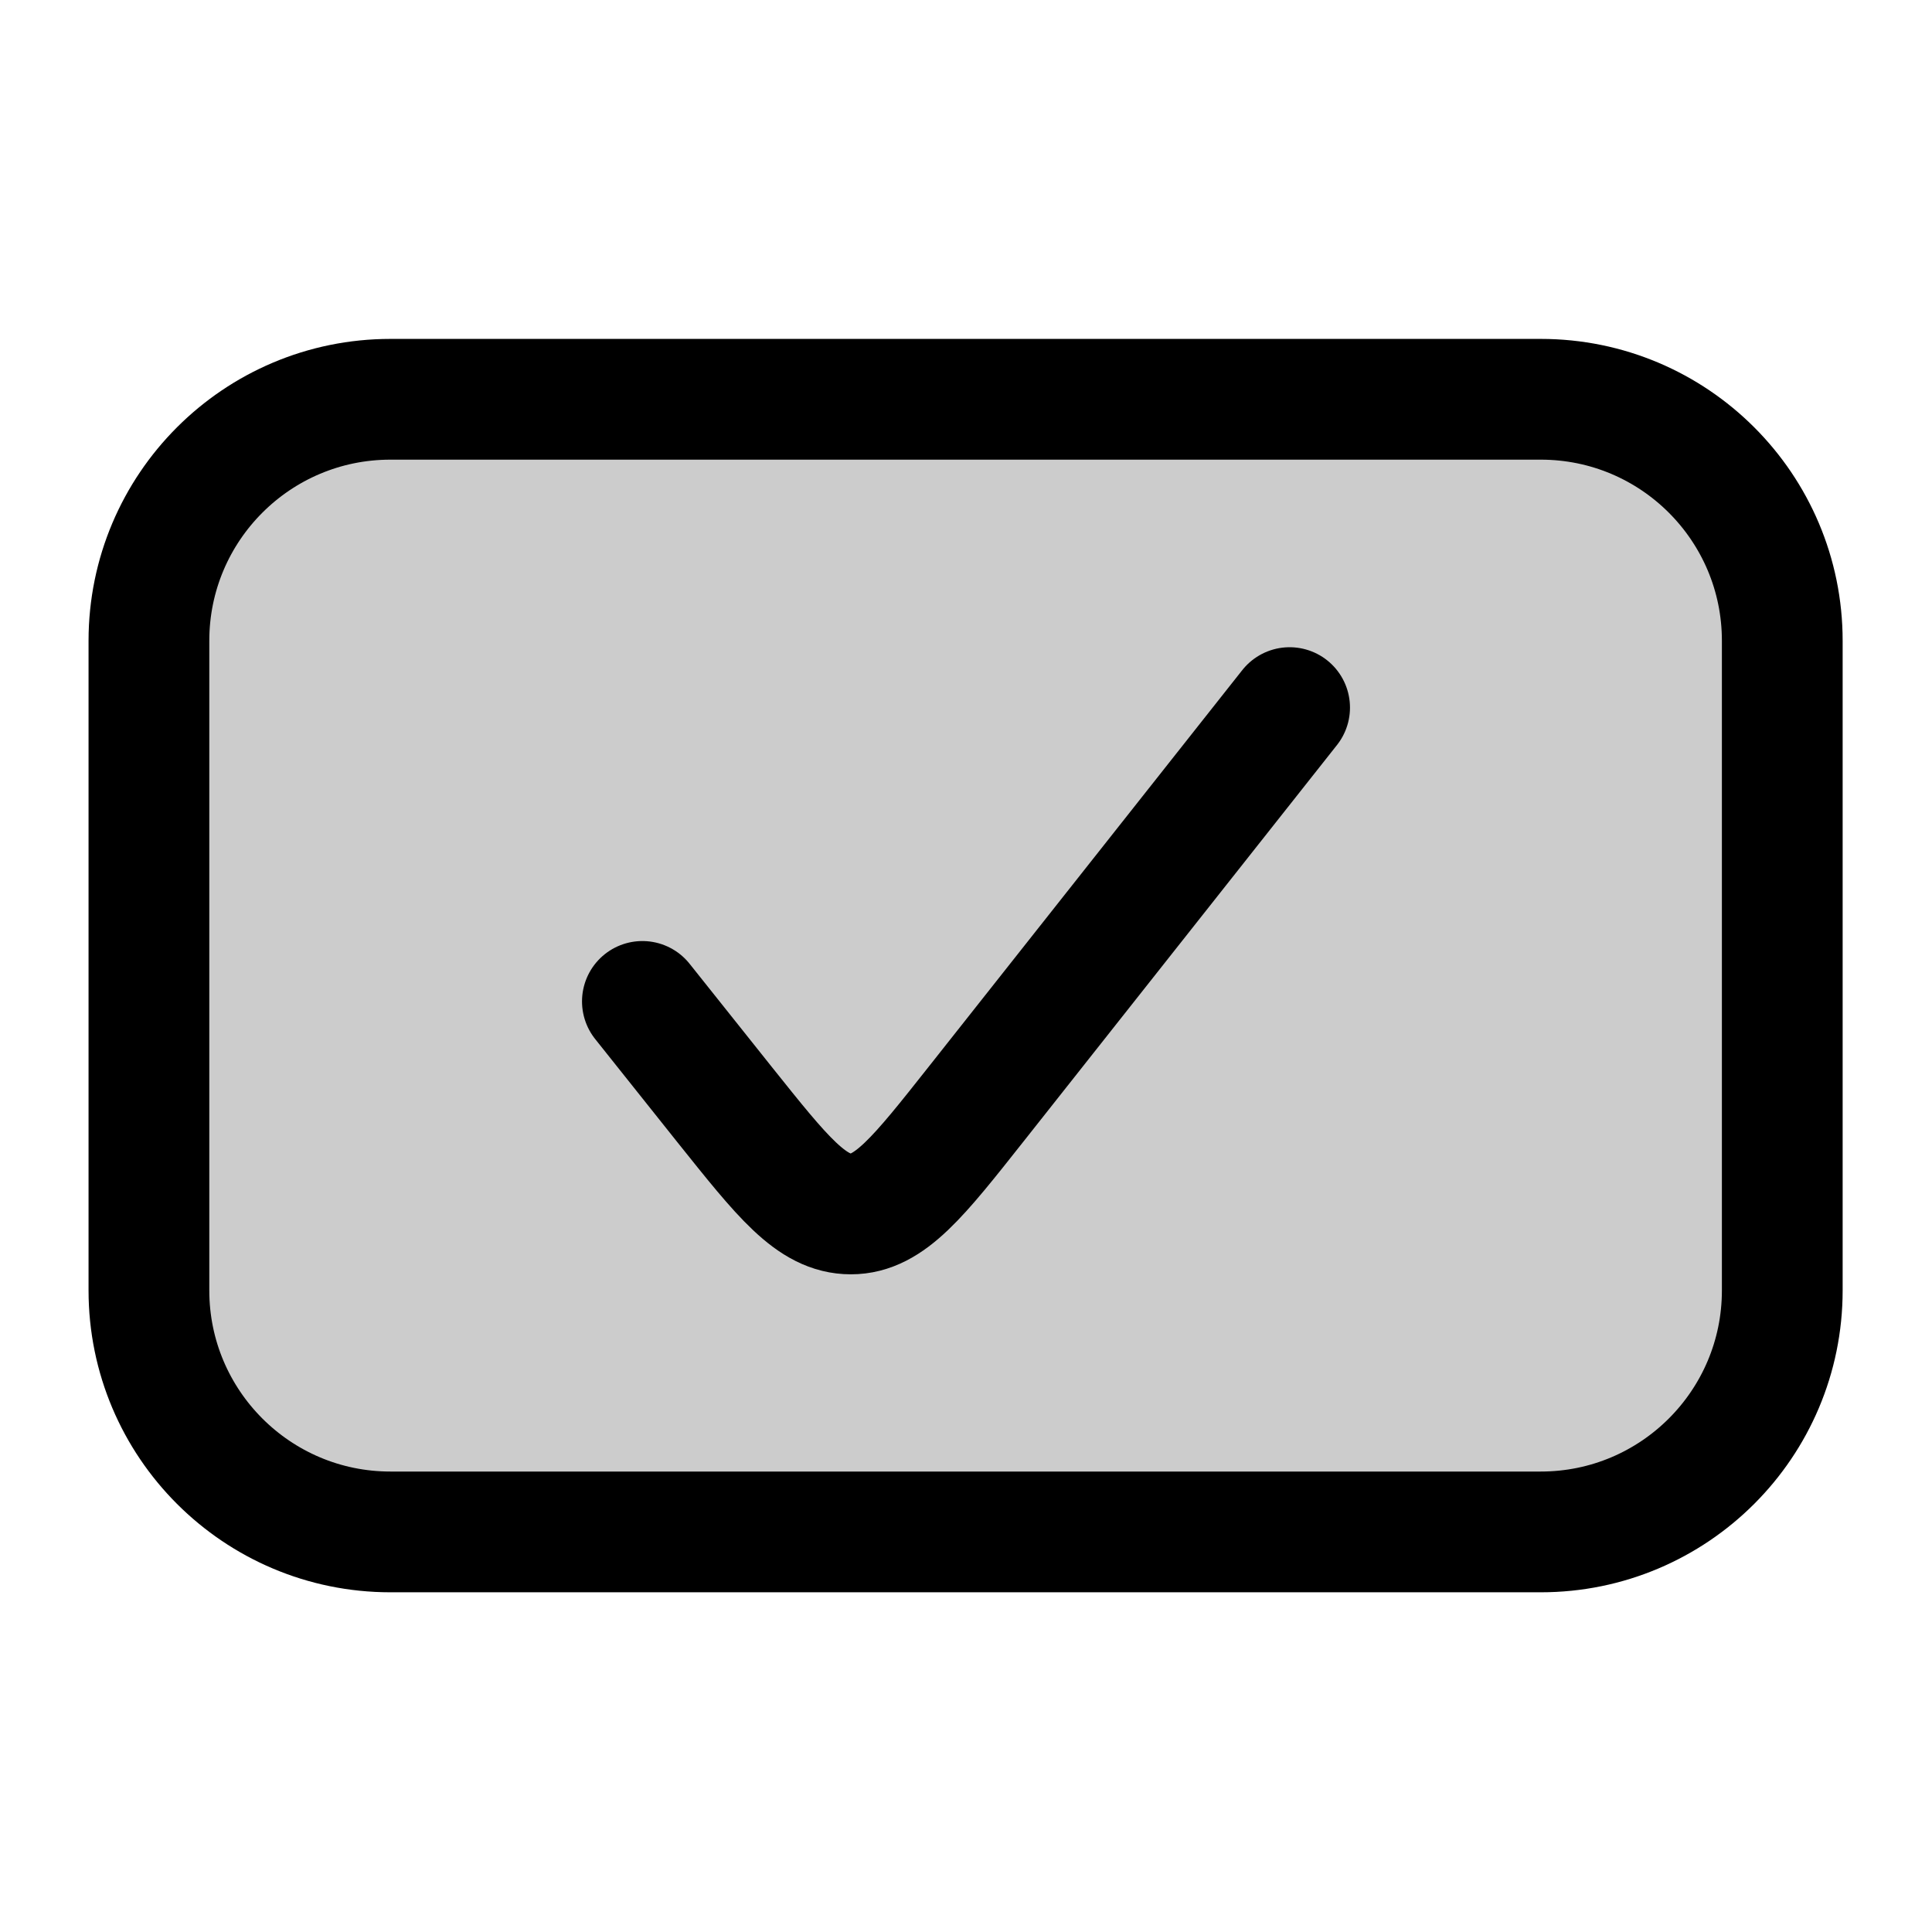
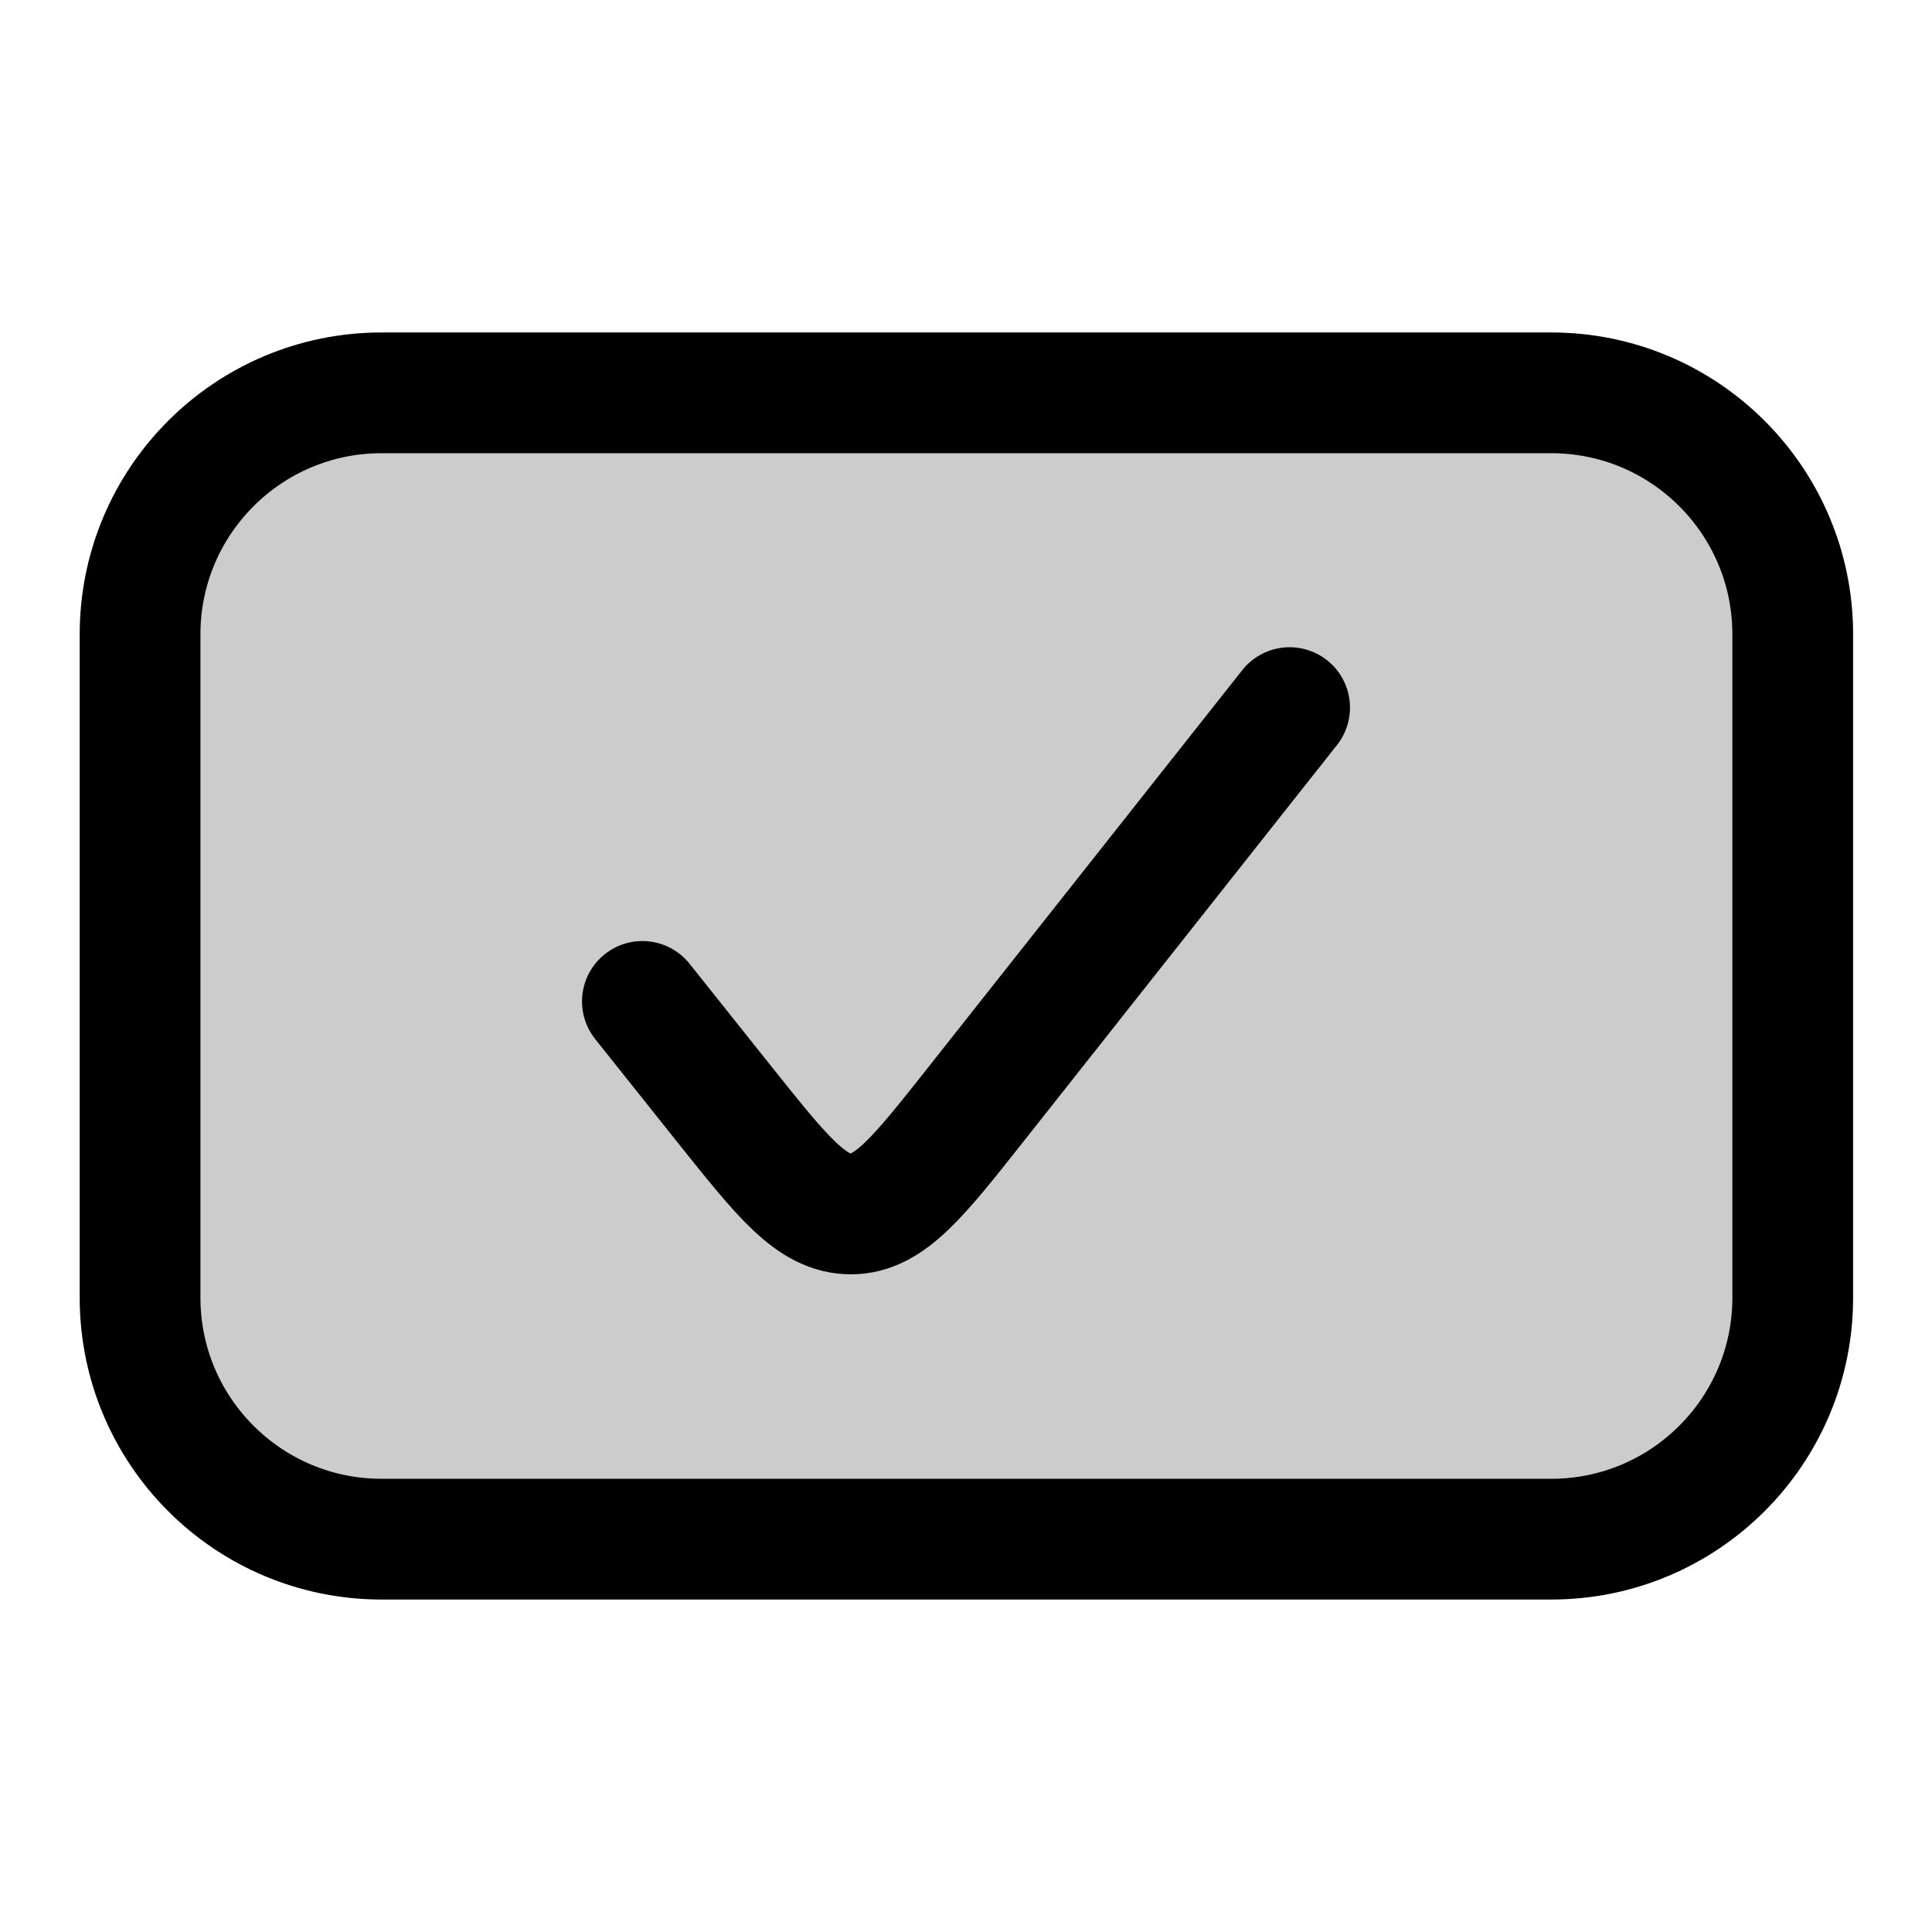
<svg xmlns="http://www.w3.org/2000/svg" width="24" height="24" viewBox="0 0 24 24" fill="none">
-   <rect opacity=".2" width="14.07" height="20.29" rx="3" transform="matrix(0 -1 -1 0 22.14 19.03)" fill="currentColor" />
-   <rect width="14.07" height="20.29" rx="3" transform="matrix(0 -1 -1 0 22.14 19.03)" stroke="currentColor" stroke-width="1.5" stroke-linecap="round" stroke-linejoin="round" />
+   <rect opacity=".2" width="14.24" height="20.53" rx="3" transform="matrix(0 -1 -1 0 22.27 19.12)" fill="currentColor" />
  <path d="M7.98 12.44 9 13.72c.72.9 1.08 1.36 1.57 1.36.48 0 .84-.46 1.56-1.37l3.89-4.92" stroke="currentColor" stroke-width="1.5" stroke-linecap="round" stroke-linejoin="round" />
+   <rect width="14.24" height="20.53" rx="3" transform="matrix(0 -1 -1 0 22.27 19.12)" stroke="currentColor" stroke-width="1.5" stroke-linecap="round" stroke-linejoin="round" />
</svg>
